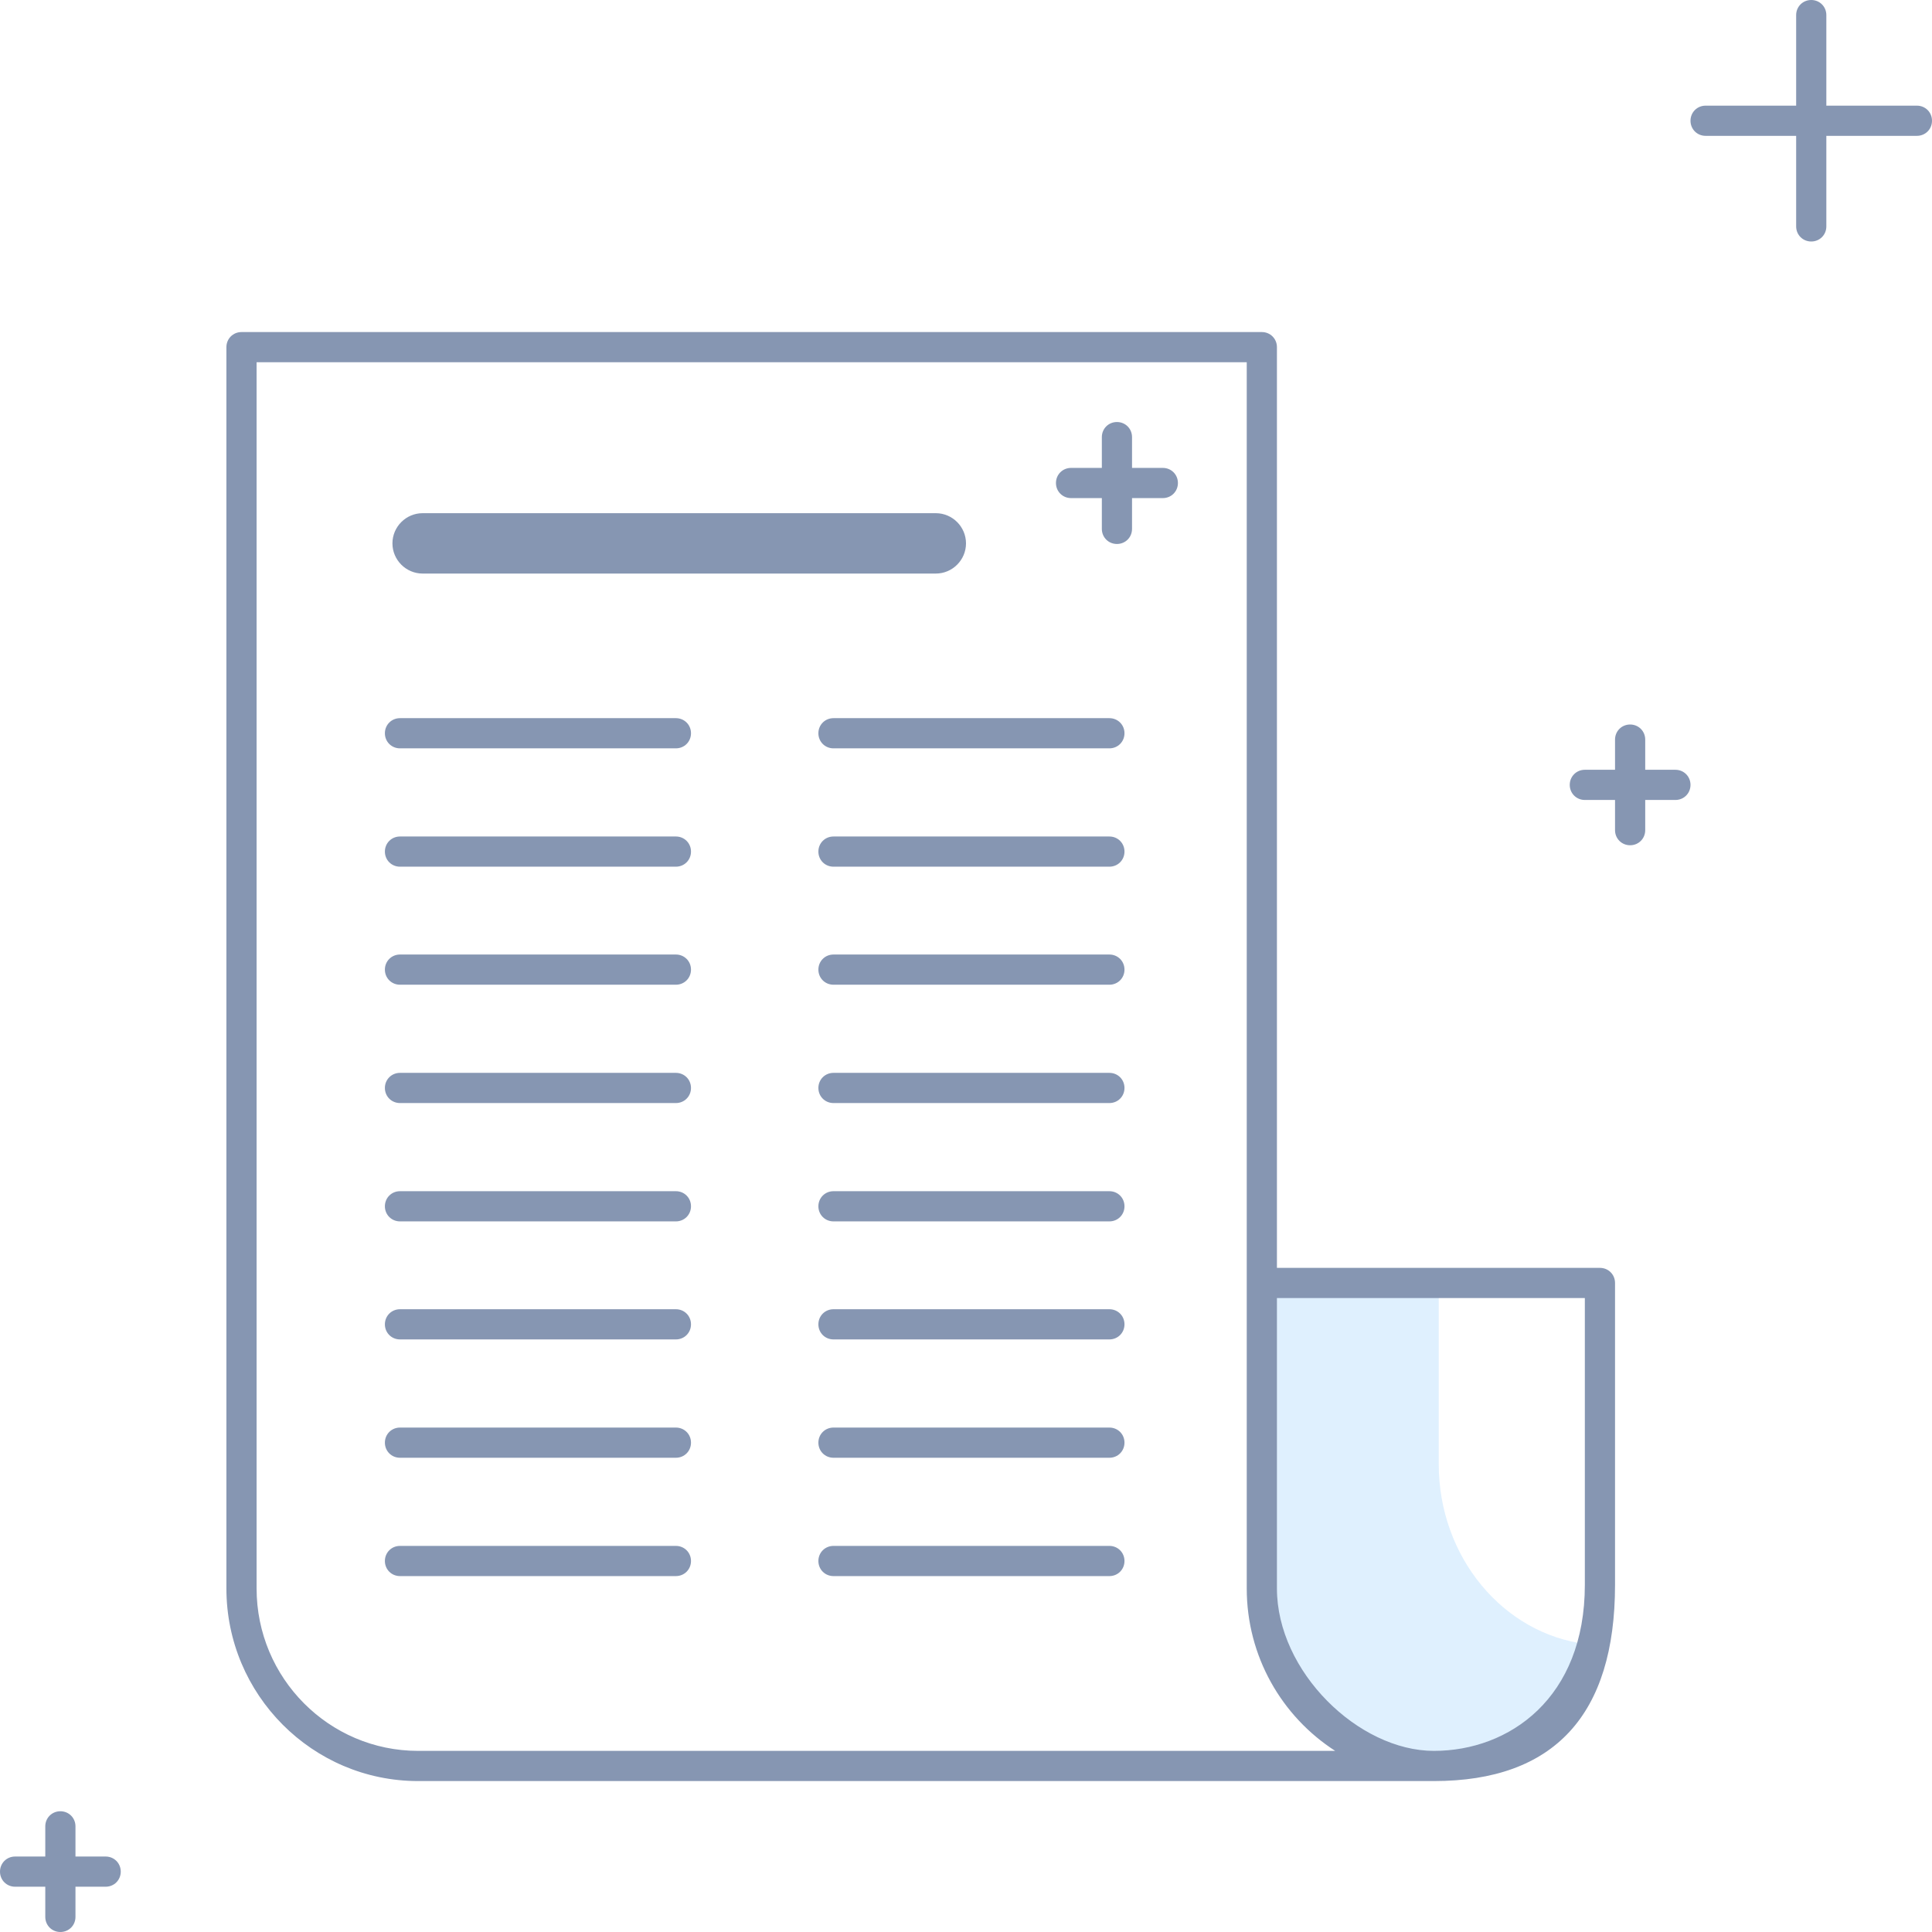
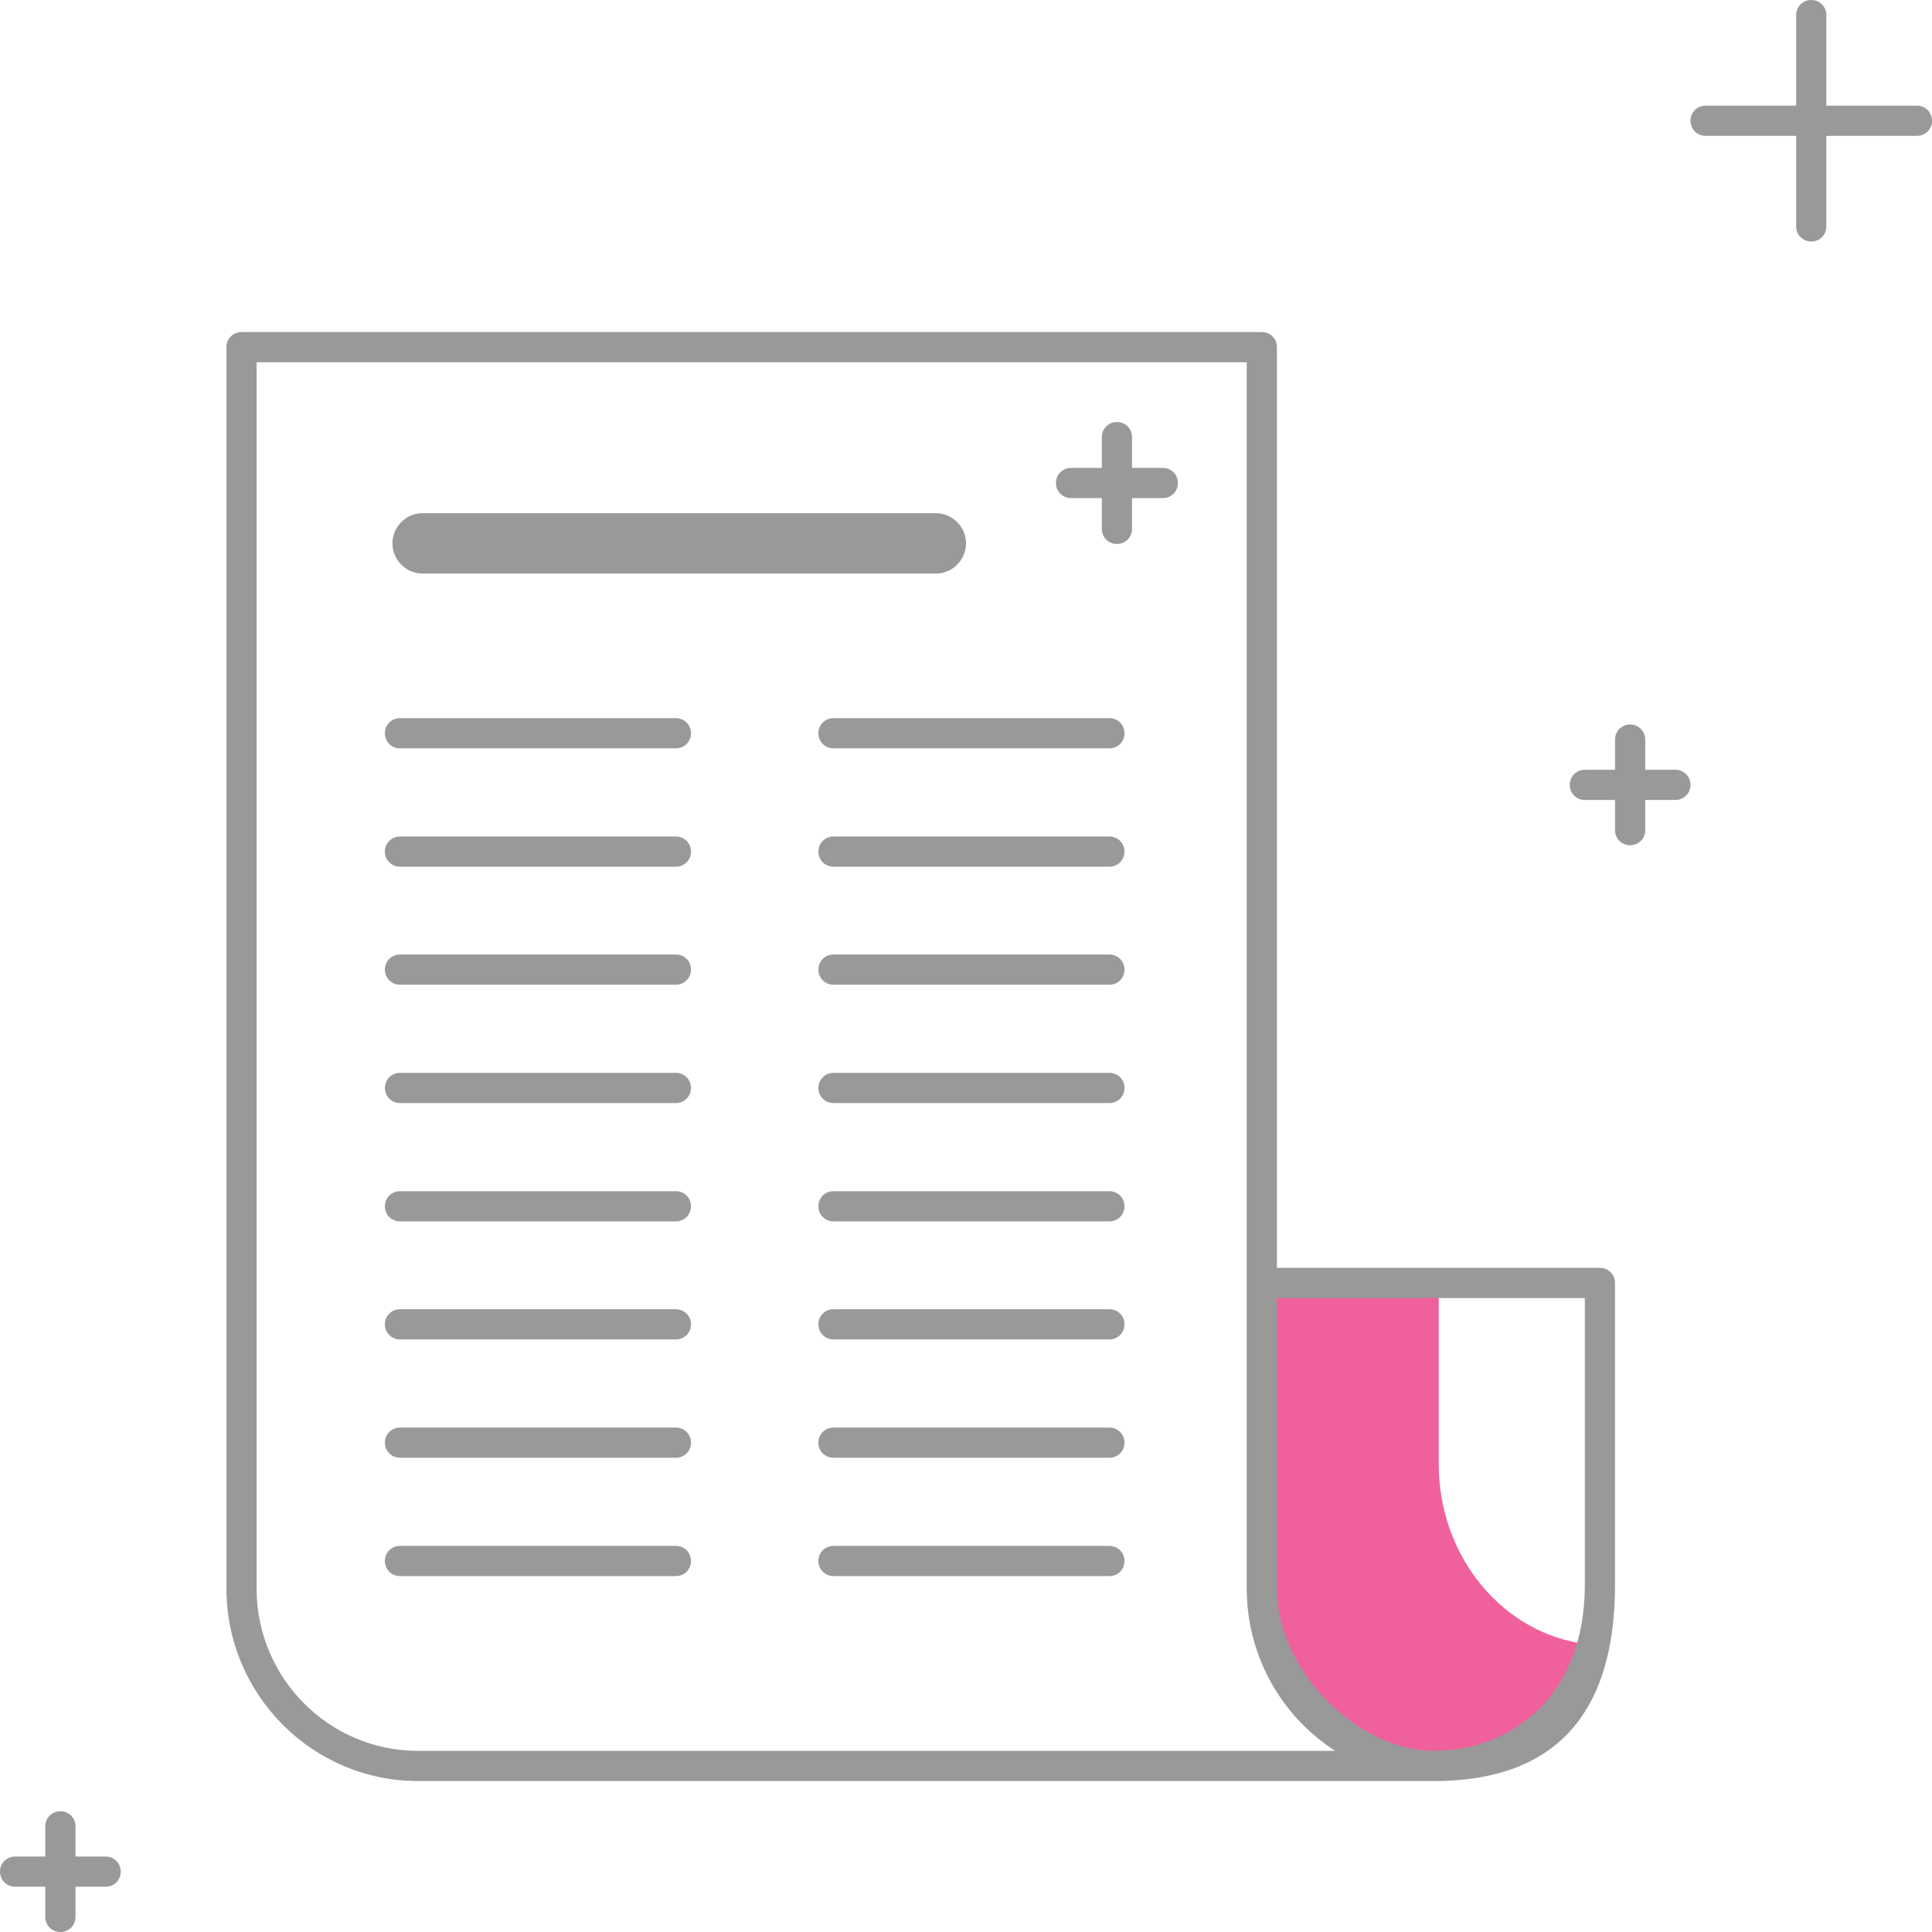
<svg xmlns="http://www.w3.org/2000/svg" id="illustartions" viewBox="0 0 64 64">
  <defs>
    <style>
      .cls-1 {
-         fill: #8696b2;
+         fill: #ef609d;
      }

      .cls-2 {
-         fill: #dff0fe;
+         fill: #999;
      }
    </style>
  </defs>
-   <path class="cls-2" d="M52.55,54.46c-2.75-.33-4.89-2.88-4.89-5.96v-6h-5.66v11.5c0,1.33,1.83,4.5,5.5,4.5,4.89,0,5.05-4,5.05-4v-.04Z" />
-   <path class="cls-1" d="M53,42h-10.7V11.5c0-.28-.22-.5-.5-.5H8c-.28,0-.5.22-.5.5v41.12c0,3.52,2.85,6.38,6.35,6.38h33.65c3.98,0,6-2.19,6-6.5v-10c0-.28-.22-.5-.5-.5ZM13.85,58c-2.95,0-5.35-2.41-5.35-5.38V12h32.8v40.62c0,2.25,1.16,4.24,2.93,5.38H13.85ZM52.5,52.5c0,3.75-2.5,5.5-5,5.5s-5.2-2.63-5.2-5.38v-9.62h10.2v9.5Z" />
-   <path class="cls-1" d="M36.75,24.79h-9.14c-.28,0-.5-.22-.5-.5s.22-.5.5-.5h9.14c.28,0,.5.22.5.5s-.22.5-.5.5Z" />
-   <path class="cls-1" d="M22.39,24.79h-9.14c-.28,0-.5-.22-.5-.5s.22-.5.5-.5h9.14c.28,0,.5.22.5.5s-.22.5-.5.5Z" />
-   <path class="cls-1" d="M36.75,28.71h-9.14c-.28,0-.5-.22-.5-.5s.22-.5.5-.5h9.14c.28,0,.5.22.5.5s-.22.5-.5.5Z" />
-   <path class="cls-1" d="M22.39,28.71h-9.14c-.28,0-.5-.22-.5-.5s.22-.5.5-.5h9.14c.28,0,.5.22.5.5s-.22.5-.5.5Z" />
-   <path class="cls-1" d="M36.75,32.62h-9.14c-.28,0-.5-.22-.5-.5s.22-.5.5-.5h9.14c.28,0,.5.22.5.5s-.22.5-.5.5Z" />
-   <path class="cls-1" d="M22.39,32.62h-9.14c-.28,0-.5-.22-.5-.5s.22-.5.5-.5h9.14c.28,0,.5.22.5.5s-.22.5-.5.5Z" />
-   <path class="cls-1" d="M36.75,36.54h-9.14c-.28,0-.5-.22-.5-.5s.22-.5.5-.5h9.14c.28,0,.5.22.5.5s-.22.5-.5.5Z" />
-   <path class="cls-1" d="M22.39,36.54h-9.14c-.28,0-.5-.22-.5-.5s.22-.5.5-.5h9.14c.28,0,.5.22.5.5s-.22.5-.5.5Z" />
-   <path class="cls-1" d="M36.75,40.46h-9.14c-.28,0-.5-.22-.5-.5s.22-.5.5-.5h9.14c.28,0,.5.22.5.5s-.22.5-.5.5Z" />
-   <path class="cls-1" d="M22.39,40.46h-9.14c-.28,0-.5-.22-.5-.5s.22-.5.5-.5h9.14c.28,0,.5.22.5.5s-.22.5-.5.5Z" />
-   <path class="cls-1" d="M36.75,44.37h-9.14c-.28,0-.5-.22-.5-.5s.22-.5.5-.5h9.14c.28,0,.5.22.5.5s-.22.5-.5.5Z" />
-   <path class="cls-1" d="M22.39,44.37h-9.14c-.28,0-.5-.22-.5-.5s.22-.5.5-.5h9.14c.28,0,.5.22.5.5s-.22.5-.5.5Z" />
-   <path class="cls-1" d="M36.75,48.29h-9.14c-.28,0-.5-.22-.5-.5s.22-.5.5-.5h9.14c.28,0,.5.22.5.5s-.22.5-.5.5Z" />
-   <path class="cls-1" d="M22.39,48.29h-9.14c-.28,0-.5-.22-.5-.5s.22-.5.5-.5h9.14c.28,0,.5.22.5.5s-.22.5-.5.5Z" />
-   <path class="cls-1" d="M36.75,52.21h-9.14c-.28,0-.5-.22-.5-.5s.22-.5.5-.5h9.14c.28,0,.5.22.5.5s-.22.5-.5.5Z" />
-   <path class="cls-1" d="M22.39,52.21h-9.14c-.28,0-.5-.22-.5-.5s.22-.5.5-.5h9.14c.28,0,.5.22.5.5s-.22.5-.5.5Z" />
-   <path class="cls-1" d="M31,19H14c-.55,0-1-.45-1-1s.45-1,1-1h17c.55,0,1,.45,1,1s-.45,1-1,1Z" />
-   <path class="cls-1" d="M55.5,25.5h-1v-1c0-.28-.22-.5-.5-.5s-.5.22-.5.5v1h-1c-.28,0-.5.22-.5.5s.22.5.5.5h1v1c0,.28.22.5.5.5s.5-.22.5-.5v-1h1c.28,0,.5-.22.5-.5s-.22-.5-.5-.5Z" />
-   <path class="cls-1" d="M3.5,61.5h-1v-1c0-.28-.22-.5-.5-.5s-.5.22-.5.5v1H.5c-.28,0-.5.22-.5.5s.22.5.5.5h1v1c0,.28.22.5.5.5s.5-.22.5-.5v-1h1c.28,0,.5-.22.5-.5s-.22-.5-.5-.5Z" />
-   <path class="cls-1" d="M38.52,15.5h-1.02v-1.02c0-.28-.22-.5-.5-.5s-.5.22-.5.5v1.02h-1.02c-.28,0-.5.22-.5.5s.22.5.5.5h1.02v1.02c0,.28.22.5.5.5s.5-.22.5-.5v-1.02h1.02c.28,0,.5-.22.5-.5s-.22-.5-.5-.5Z" />
-   <path class="cls-1" d="M63.5,3.5h-3V.5c0-.28-.22-.5-.5-.5s-.5.22-.5.5v3h-3c-.28,0-.5.22-.5.5s.22.5.5.5h3v3c0,.28.22.5.5.5s.5-.22.5-.5v-3h3c.28,0,.5-.22.5-.5s-.22-.5-.5-.5Z" />
+   <path class="cls-1" d="M52.55,54.46c-2.75-.33-4.89-2.88-4.89-5.96v-6h-5.66v11.5c0,1.33,1.83,4.5,5.5,4.5,4.89,0,5.05-4,5.05-4v-.04Z" />
+   <path class="cls-2" d="M53,42h-10.7V11.5c0-.28-.22-.5-.5-.5H8c-.28,0-.5.22-.5.5v41.12c0,3.52,2.85,6.38,6.35,6.38h33.65c3.98,0,6-2.19,6-6.5v-10c0-.28-.22-.5-.5-.5ZM13.85,58c-2.95,0-5.35-2.41-5.35-5.38V12h32.8v40.62c0,2.25,1.16,4.24,2.93,5.38H13.85ZM52.5,52.5c0,3.75-2.5,5.5-5,5.5s-5.2-2.63-5.2-5.38v-9.62h10.2v9.5Z" />
+   <path class="cls-2" d="M36.75,24.79h-9.14c-.28,0-.5-.22-.5-.5s.22-.5.5-.5h9.14c.28,0,.5.22.5.5s-.22.5-.5.5Z" />
+   <path class="cls-2" d="M22.39,24.79h-9.14c-.28,0-.5-.22-.5-.5s.22-.5.5-.5h9.14c.28,0,.5.22.5.5s-.22.5-.5.5Z" />
+   <path class="cls-2" d="M36.75,28.71h-9.14c-.28,0-.5-.22-.5-.5s.22-.5.5-.5h9.14c.28,0,.5.22.5.5s-.22.5-.5.5Z" />
+   <path class="cls-2" d="M22.39,28.71h-9.14c-.28,0-.5-.22-.5-.5s.22-.5.5-.5h9.14c.28,0,.5.22.5.5s-.22.5-.5.5Z" />
+   <path class="cls-2" d="M36.75,32.62h-9.14c-.28,0-.5-.22-.5-.5s.22-.5.5-.5h9.14c.28,0,.5.22.5.5s-.22.5-.5.5Z" />
+   <path class="cls-2" d="M22.39,32.62h-9.14c-.28,0-.5-.22-.5-.5s.22-.5.5-.5h9.14c.28,0,.5.22.5.5s-.22.5-.5.5Z" />
+   <path class="cls-2" d="M36.75,36.54h-9.14c-.28,0-.5-.22-.5-.5s.22-.5.5-.5h9.14c.28,0,.5.22.5.5s-.22.5-.5.5Z" />
+   <path class="cls-2" d="M22.39,36.54h-9.14c-.28,0-.5-.22-.5-.5s.22-.5.5-.5h9.14c.28,0,.5.22.5.5s-.22.5-.5.5Z" />
+   <path class="cls-2" d="M36.75,40.46h-9.14c-.28,0-.5-.22-.5-.5s.22-.5.5-.5h9.14c.28,0,.5.22.5.5s-.22.5-.5.5Z" />
+   <path class="cls-2" d="M22.39,40.46h-9.14c-.28,0-.5-.22-.5-.5s.22-.5.5-.5h9.14c.28,0,.5.22.5.5s-.22.5-.5.5Z" />
+   <path class="cls-2" d="M36.75,44.37h-9.14c-.28,0-.5-.22-.5-.5s.22-.5.5-.5h9.14c.28,0,.5.22.5.5s-.22.5-.5.5Z" />
+   <path class="cls-2" d="M22.39,44.37h-9.14c-.28,0-.5-.22-.5-.5s.22-.5.5-.5h9.14c.28,0,.5.22.5.5s-.22.5-.5.5Z" />
+   <path class="cls-2" d="M36.75,48.29h-9.14c-.28,0-.5-.22-.5-.5s.22-.5.5-.5h9.14c.28,0,.5.22.5.5s-.22.5-.5.5Z" />
+   <path class="cls-2" d="M22.39,48.29h-9.14c-.28,0-.5-.22-.5-.5s.22-.5.5-.5h9.14c.28,0,.5.22.5.5s-.22.5-.5.5Z" />
+   <path class="cls-2" d="M36.75,52.21h-9.14c-.28,0-.5-.22-.5-.5s.22-.5.5-.5h9.14c.28,0,.5.22.5.5s-.22.5-.5.5Z" />
+   <path class="cls-2" d="M22.39,52.21h-9.14c-.28,0-.5-.22-.5-.5s.22-.5.5-.5h9.14c.28,0,.5.22.5.5s-.22.5-.5.5Z" />
+   <path class="cls-2" d="M31,19H14c-.55,0-1-.45-1-1s.45-1,1-1h17c.55,0,1,.45,1,1s-.45,1-1,1Z" />
+   <path class="cls-2" d="M55.5,25.5h-1v-1c0-.28-.22-.5-.5-.5s-.5.22-.5.5v1h-1c-.28,0-.5.22-.5.5s.22.5.5.5h1v1c0,.28.22.5.5.5s.5-.22.5-.5v-1h1c.28,0,.5-.22.5-.5s-.22-.5-.5-.5Z" />
+   <path class="cls-2" d="M3.5,61.5h-1v-1c0-.28-.22-.5-.5-.5s-.5.22-.5.5v1H.5c-.28,0-.5.22-.5.5s.22.5.5.5h1v1c0,.28.22.5.5.5s.5-.22.5-.5v-1h1c.28,0,.5-.22.5-.5s-.22-.5-.5-.5Z" />
+   <path class="cls-2" d="M38.52,15.5h-1.02v-1.02c0-.28-.22-.5-.5-.5s-.5.22-.5.5v1.02h-1.02c-.28,0-.5.22-.5.5s.22.5.5.5h1.02v1.02c0,.28.22.5.5.5s.5-.22.5-.5v-1.02h1.02c.28,0,.5-.22.5-.5s-.22-.5-.5-.5Z" />
+   <path class="cls-2" d="M63.5,3.5h-3V.5c0-.28-.22-.5-.5-.5s-.5.22-.5.5v3h-3c-.28,0-.5.22-.5.5s.22.5.5.5h3v3c0,.28.22.5.5.5s.5-.22.5-.5v-3h3c.28,0,.5-.22.5-.5s-.22-.5-.5-.5Z" />
</svg>
